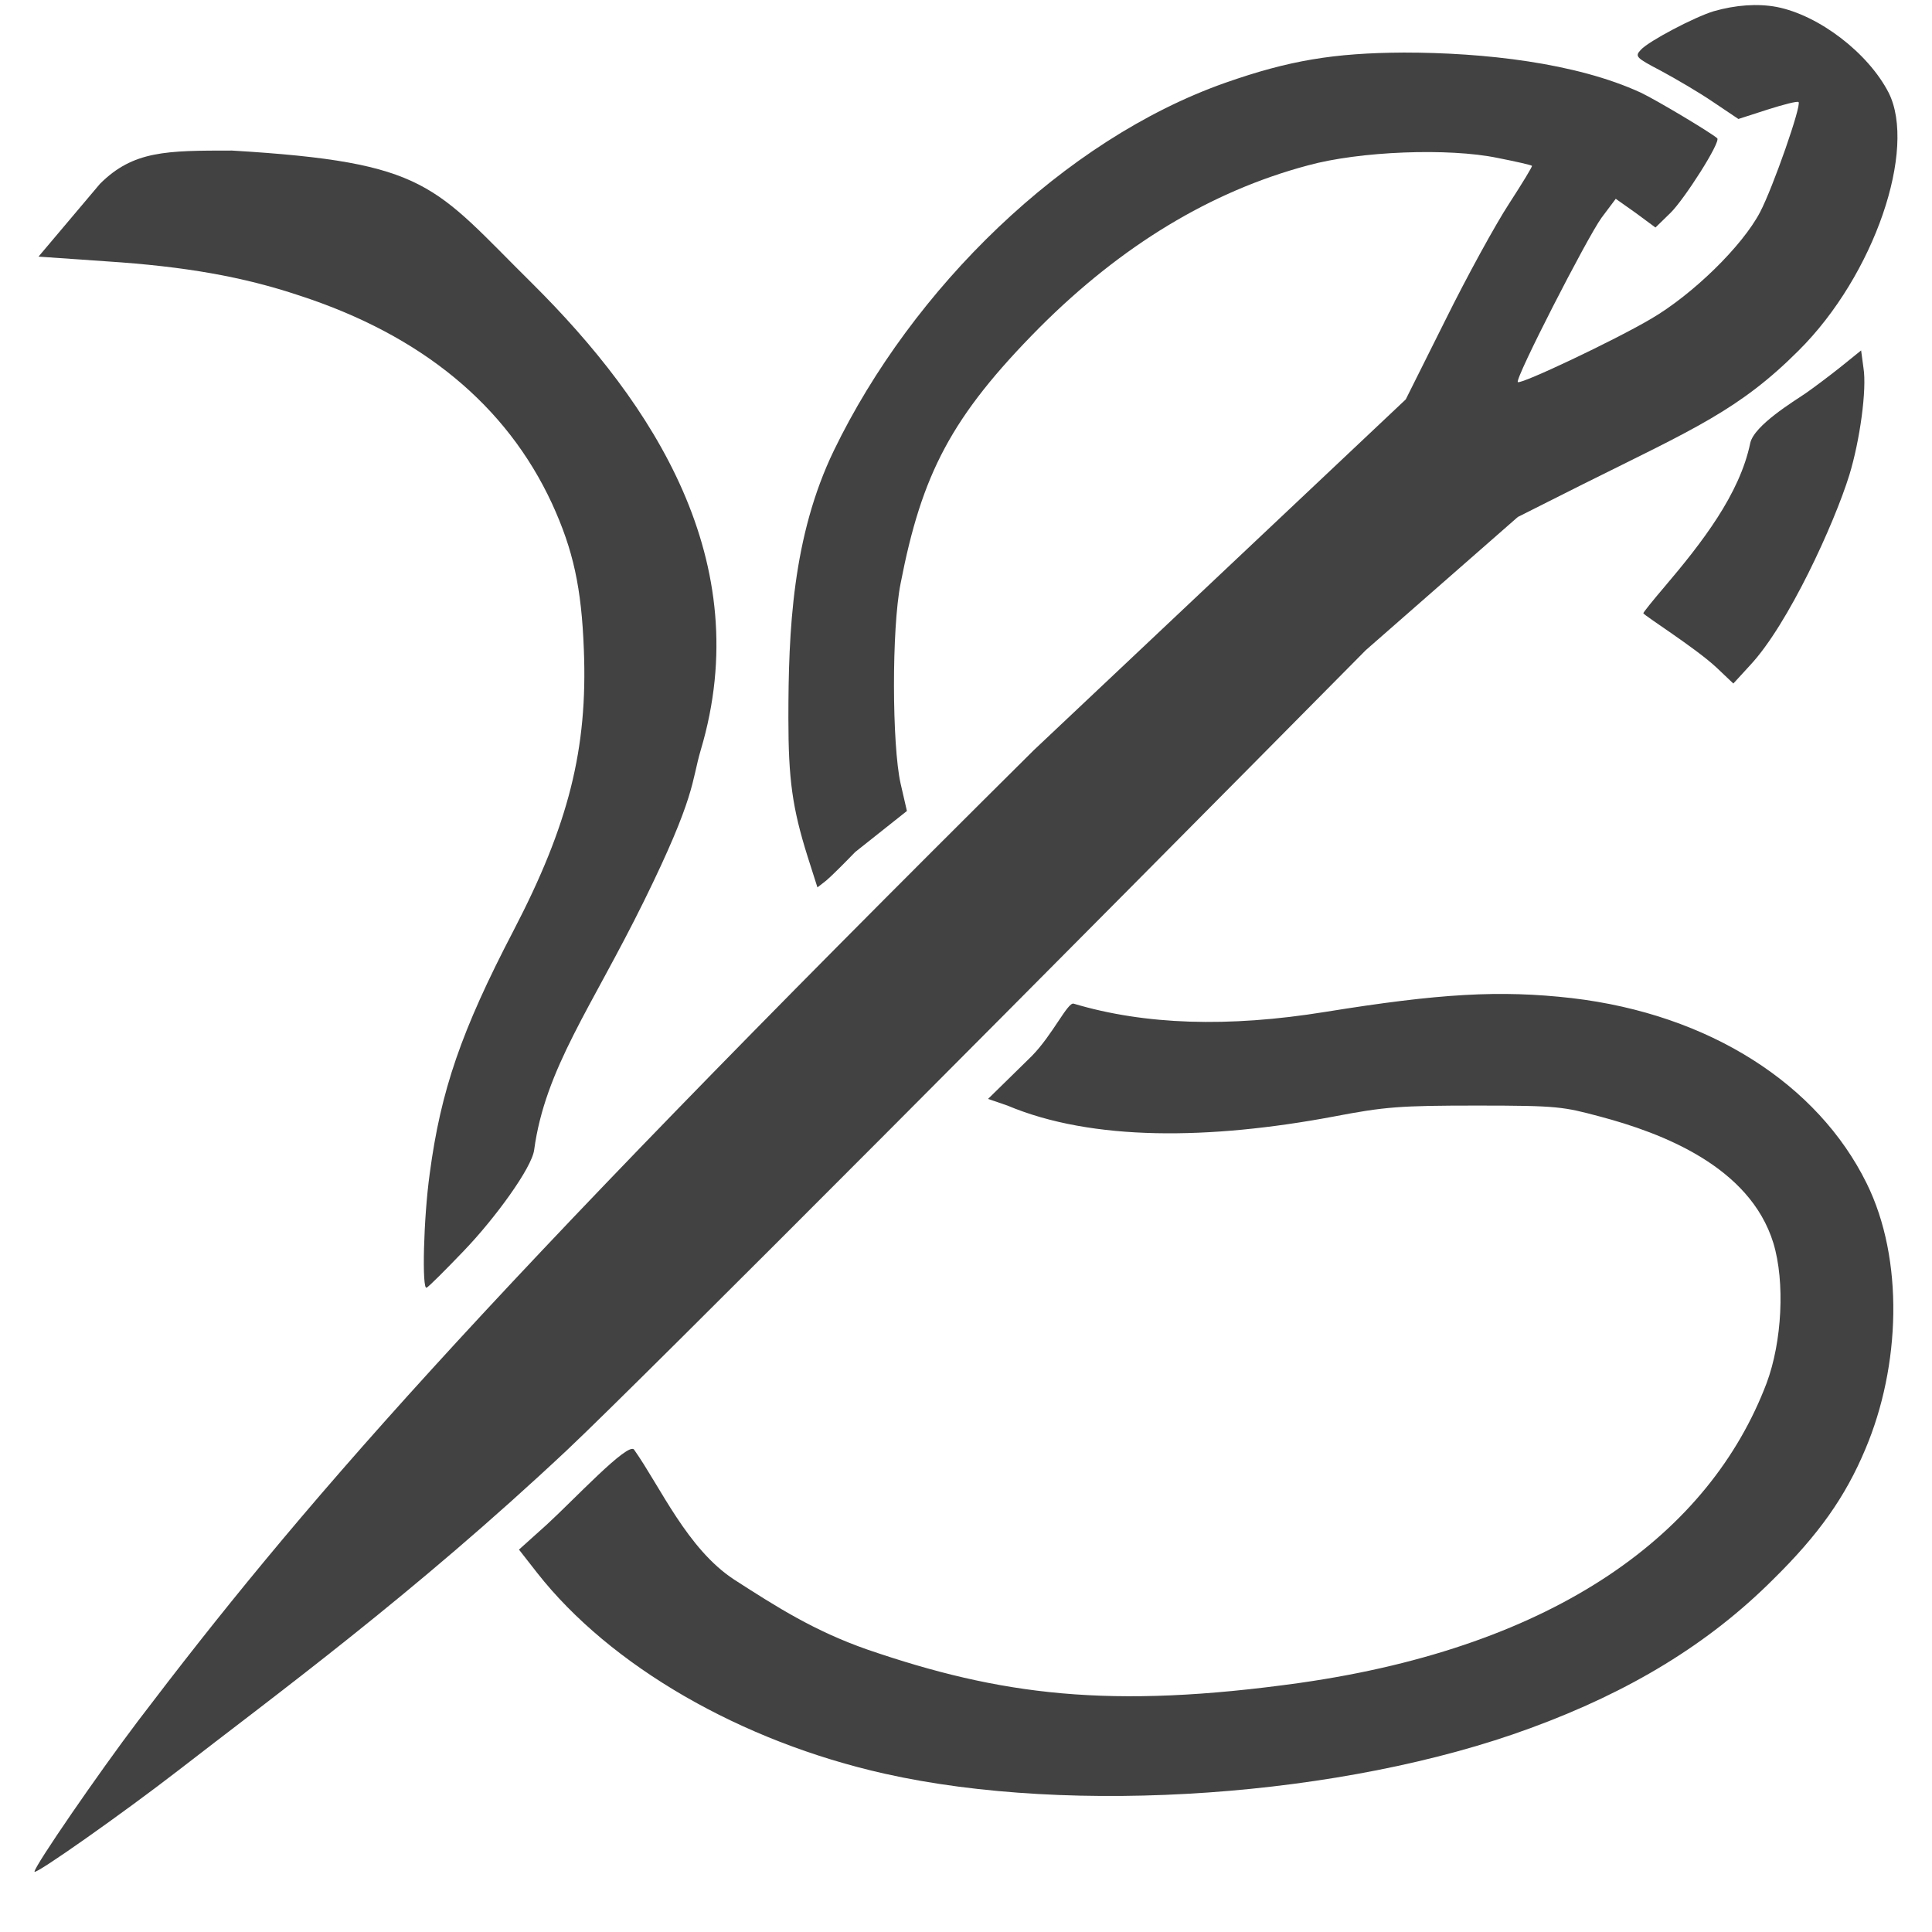
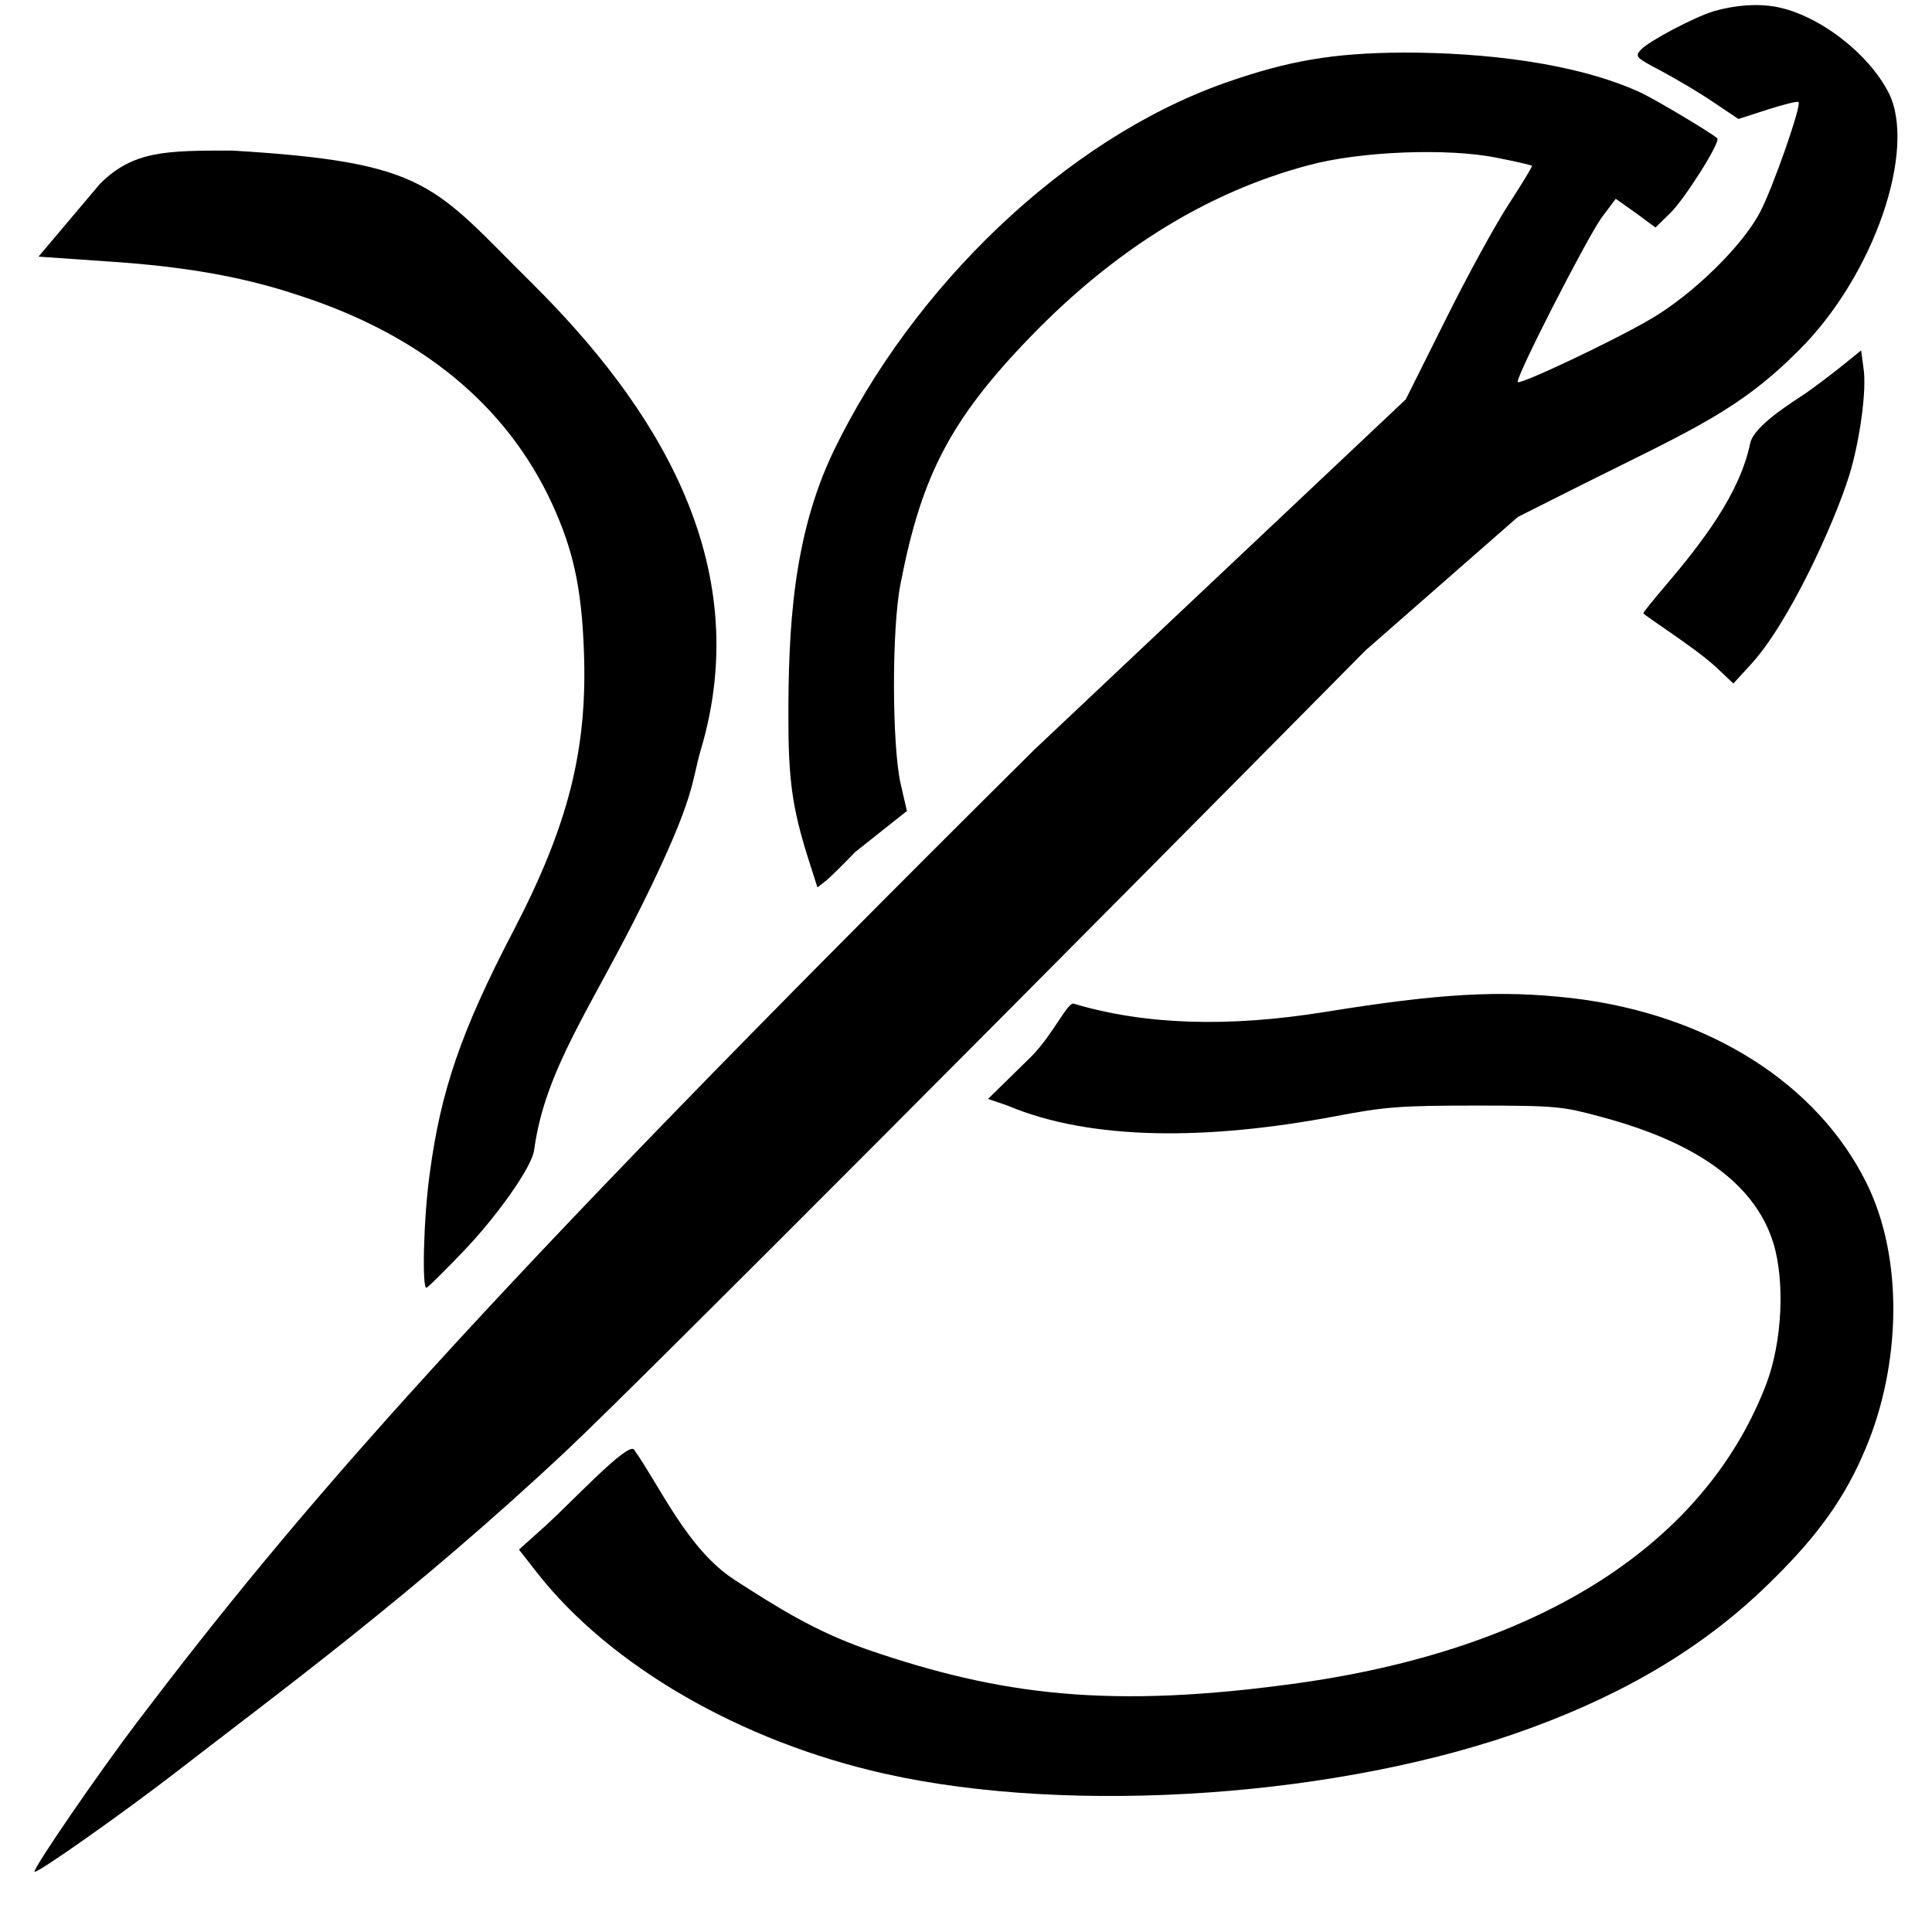
- <svg xmlns="http://www.w3.org/2000/svg" width="29" height="29" viewBox="0 0 29 29" fill="none">
-   <path d="M26.667 0.104C27.304 0.228 28.042 0.795 28.349 1.391C28.774 2.235 28.139 4.127 27 5.26C26.109 6.152 25.427 6.438 23.757 7.27L22.783 7.76L20.5 9.76C16.103 14.205 9.634 20.71 8.518 21.76C6.199 23.938 4.125 25.45 2.673 26.577C1.858 27.208 0.518 28.153 0.518 28.094C0.518 28.011 1.481 26.612 2.071 25.833C4.467 22.681 6.96 19.754 15.518 11.26L21.101 5.995L21.697 4.802C22.021 4.147 22.452 3.362 22.653 3.055C22.848 2.754 23.007 2.494 22.995 2.489C22.984 2.477 22.753 2.424 22.482 2.371C21.744 2.217 20.404 2.27 19.631 2.483C18.173 2.872 16.833 3.687 15.605 4.915C14.277 6.254 13.837 7.113 13.518 8.76C13.383 9.433 13.389 11.182 13.518 11.76L13.613 12.173L12.837 12.789C12.666 12.966 12.471 13.16 12.4 13.219L12.27 13.32L12.123 12.859C11.893 12.127 11.834 11.697 11.834 10.782C11.834 9.471 11.893 8.053 12.518 6.76C13.693 4.334 15.965 2.099 18.391 1.243C19.348 0.907 20.02 0.795 21.071 0.789C22.275 0.789 23.656 0.942 24.63 1.391C24.866 1.503 25.675 1.987 25.776 2.075C25.834 2.129 25.28 2.996 25.073 3.197L24.849 3.415L24.554 3.197L24.253 2.984L24.04 3.268C23.822 3.569 22.736 5.688 22.783 5.735C22.824 5.776 24.235 5.109 24.784 4.785C25.41 4.419 26.153 3.693 26.419 3.185C26.614 2.813 27.044 1.58 26.997 1.532C26.98 1.515 26.773 1.568 26.531 1.645L26.094 1.786L25.716 1.532C25.51 1.391 25.156 1.184 24.937 1.066C24.554 0.865 24.536 0.848 24.63 0.747C24.748 0.617 25.433 0.257 25.722 0.169C26.053 0.074 26.383 0.051 26.667 0.104Z" fill="#424242" />
-   <path d="M3.482 2.26C6.445 2.437 6.498 2.781 7.991 4.257C9.803 6.057 11.363 8.427 10.518 11.26C10.377 11.738 10.449 11.936 9.664 13.53C8.879 15.124 8.184 16.038 8.018 17.26C7.983 17.532 7.424 18.296 6.958 18.78C6.681 19.069 6.433 19.317 6.403 19.329C6.332 19.364 6.356 18.29 6.451 17.611C6.616 16.372 6.923 15.474 7.708 13.969C8.534 12.381 8.823 11.242 8.764 9.755C8.729 8.822 8.605 8.256 8.286 7.559C7.602 6.083 6.327 5.033 4.497 4.437C3.647 4.153 2.779 4 1.599 3.923L0.578 3.852L1.5 2.76C2 2.26 2.5 2.26 3.482 2.26Z" fill="#424242" />
-   <path d="M27.971 5.52C28.024 5.844 27.918 6.612 27.759 7.131C27.534 7.857 26.845 9.369 26.272 9.983L26.018 10.26L25.776 10.03C25.458 9.729 24.667 9.233 24.667 9.204C24.667 9.192 24.808 9.015 24.98 8.814C25.552 8.141 26.113 7.417 26.272 6.65C26.331 6.385 26.921 6.027 27.104 5.903C27.222 5.821 27.458 5.644 27.629 5.508L27.936 5.26L27.971 5.52Z" fill="#424242" />
-   <path d="M23.593 14.982C25.665 15.225 27.287 16.279 28.018 17.76C28.585 18.905 28.526 20.509 28.001 21.749C27.7 22.469 27.298 23.036 26.614 23.709C25.651 24.671 24.471 25.391 22.972 25.94C20.168 26.973 16.095 27.256 13.28 26.624C11.119 26.14 9.16 25.007 8.062 23.608L7.79 23.26L8.204 22.888C8.611 22.516 9.43 21.636 9.518 21.76C9.914 22.321 10.316 23.248 11.018 23.709C11.668 24.128 12.227 24.483 13.018 24.76C15.014 25.445 16.656 25.662 19.518 25.26C23.367 24.711 25.663 23.015 26.518 20.76C26.749 20.14 26.796 19.243 26.619 18.659C26.265 17.508 24.947 17.007 24.018 16.76C23.464 16.613 23.395 16.595 22.173 16.595C21.01 16.595 20.786 16.613 20.018 16.76C18.159 17.108 16.397 17.132 15.122 16.595L14.831 16.495L15.487 15.852C15.8 15.534 16.026 15.041 16.115 15.065C17.183 15.384 18.435 15.425 19.893 15.189C21.61 14.912 22.513 14.859 23.593 14.982Z" fill="#424242" />
+ <svg xmlns="http://www.w3.org/2000/svg" width="29" height="29" viewBox="0 0 29 29" fill="currentColor">
+   <path d="M26.667 0.104C27.304 0.228 28.042 0.795 28.349 1.391C28.774 2.235 28.139 4.127 27 5.26C26.109 6.152 25.427 6.438 23.757 7.27L22.783 7.76L20.5 9.76C16.103 14.205 9.634 20.71 8.518 21.76C6.199 23.938 4.125 25.45 2.673 26.577C1.858 27.208 0.518 28.153 0.518 28.094C0.518 28.011 1.481 26.612 2.071 25.833C4.467 22.681 6.96 19.754 15.518 11.26L21.101 5.995L21.697 4.802C22.021 4.147 22.452 3.362 22.653 3.055C22.848 2.754 23.007 2.494 22.995 2.489C22.984 2.477 22.753 2.424 22.482 2.371C21.744 2.217 20.404 2.27 19.631 2.483C18.173 2.872 16.833 3.687 15.605 4.915C14.277 6.254 13.837 7.113 13.518 8.76C13.383 9.433 13.389 11.182 13.518 11.76L13.613 12.173L12.837 12.789C12.666 12.966 12.471 13.16 12.4 13.219L12.27 13.32L12.123 12.859C11.893 12.127 11.834 11.697 11.834 10.782C11.834 9.471 11.893 8.053 12.518 6.76C13.693 4.334 15.965 2.099 18.391 1.243C19.348 0.907 20.02 0.795 21.071 0.789C22.275 0.789 23.656 0.942 24.63 1.391C24.866 1.503 25.675 1.987 25.776 2.075C25.834 2.129 25.28 2.996 25.073 3.197L24.849 3.415L24.554 3.197L24.253 2.984L24.04 3.268C23.822 3.569 22.736 5.688 22.783 5.735C22.824 5.776 24.235 5.109 24.784 4.785C25.41 4.419 26.153 3.693 26.419 3.185C26.614 2.813 27.044 1.58 26.997 1.532C26.98 1.515 26.773 1.568 26.531 1.645L26.094 1.786L25.716 1.532C25.51 1.391 25.156 1.184 24.937 1.066C24.554 0.865 24.536 0.848 24.63 0.747C24.748 0.617 25.433 0.257 25.722 0.169C26.053 0.074 26.383 0.051 26.667 0.104Z" />
+   <path d="M3.482 2.26C6.445 2.437 6.498 2.781 7.991 4.257C9.803 6.057 11.363 8.427 10.518 11.26C10.377 11.738 10.449 11.936 9.664 13.53C8.879 15.124 8.184 16.038 8.018 17.26C7.983 17.532 7.424 18.296 6.958 18.78C6.681 19.069 6.433 19.317 6.403 19.329C6.332 19.364 6.356 18.29 6.451 17.611C6.616 16.372 6.923 15.474 7.708 13.969C8.534 12.381 8.823 11.242 8.764 9.755C8.729 8.822 8.605 8.256 8.286 7.559C7.602 6.083 6.327 5.033 4.497 4.437C3.647 4.153 2.779 4 1.599 3.923L0.578 3.852L1.5 2.76C2 2.26 2.5 2.26 3.482 2.26Z" />
+   <path d="M27.971 5.52C28.024 5.844 27.918 6.612 27.759 7.131C27.534 7.857 26.845 9.369 26.272 9.983L26.018 10.26L25.776 10.03C25.458 9.729 24.667 9.233 24.667 9.204C24.667 9.192 24.808 9.015 24.98 8.814C25.552 8.141 26.113 7.417 26.272 6.65C26.331 6.385 26.921 6.027 27.104 5.903C27.222 5.821 27.458 5.644 27.629 5.508L27.936 5.26L27.971 5.52Z" />
+   <path d="M23.593 14.982C25.665 15.225 27.287 16.279 28.018 17.76C28.585 18.905 28.526 20.509 28.001 21.749C27.7 22.469 27.298 23.036 26.614 23.709C25.651 24.671 24.471 25.391 22.972 25.94C20.168 26.973 16.095 27.256 13.28 26.624C11.119 26.14 9.16 25.007 8.062 23.608L7.79 23.26L8.204 22.888C8.611 22.516 9.43 21.636 9.518 21.76C9.914 22.321 10.316 23.248 11.018 23.709C11.668 24.128 12.227 24.483 13.018 24.76C15.014 25.445 16.656 25.662 19.518 25.26C23.367 24.711 25.663 23.015 26.518 20.76C26.749 20.14 26.796 19.243 26.619 18.659C26.265 17.508 24.947 17.007 24.018 16.76C23.464 16.613 23.395 16.595 22.173 16.595C21.01 16.595 20.786 16.613 20.018 16.76C18.159 17.108 16.397 17.132 15.122 16.595L14.831 16.495L15.487 15.852C15.8 15.534 16.026 15.041 16.115 15.065C17.183 15.384 18.435 15.425 19.893 15.189C21.61 14.912 22.513 14.859 23.593 14.982Z" />
</svg>
